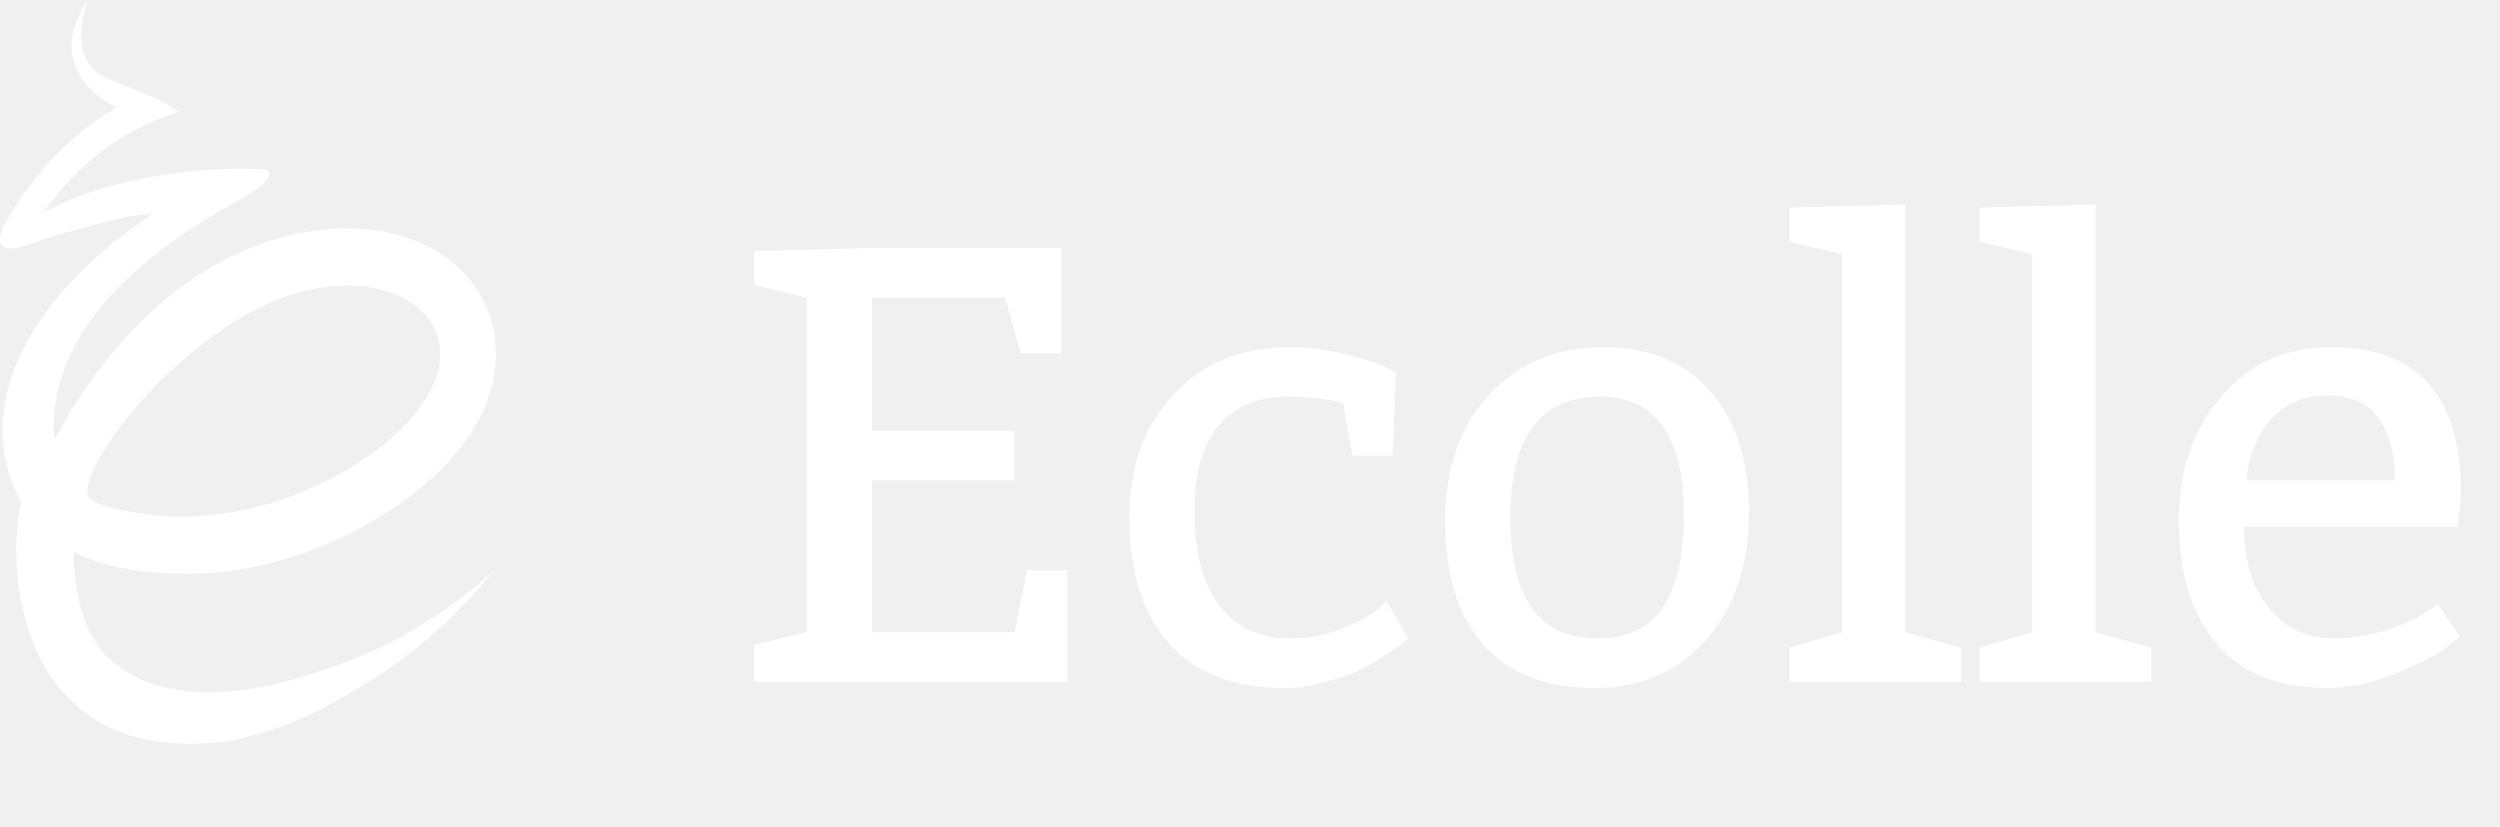
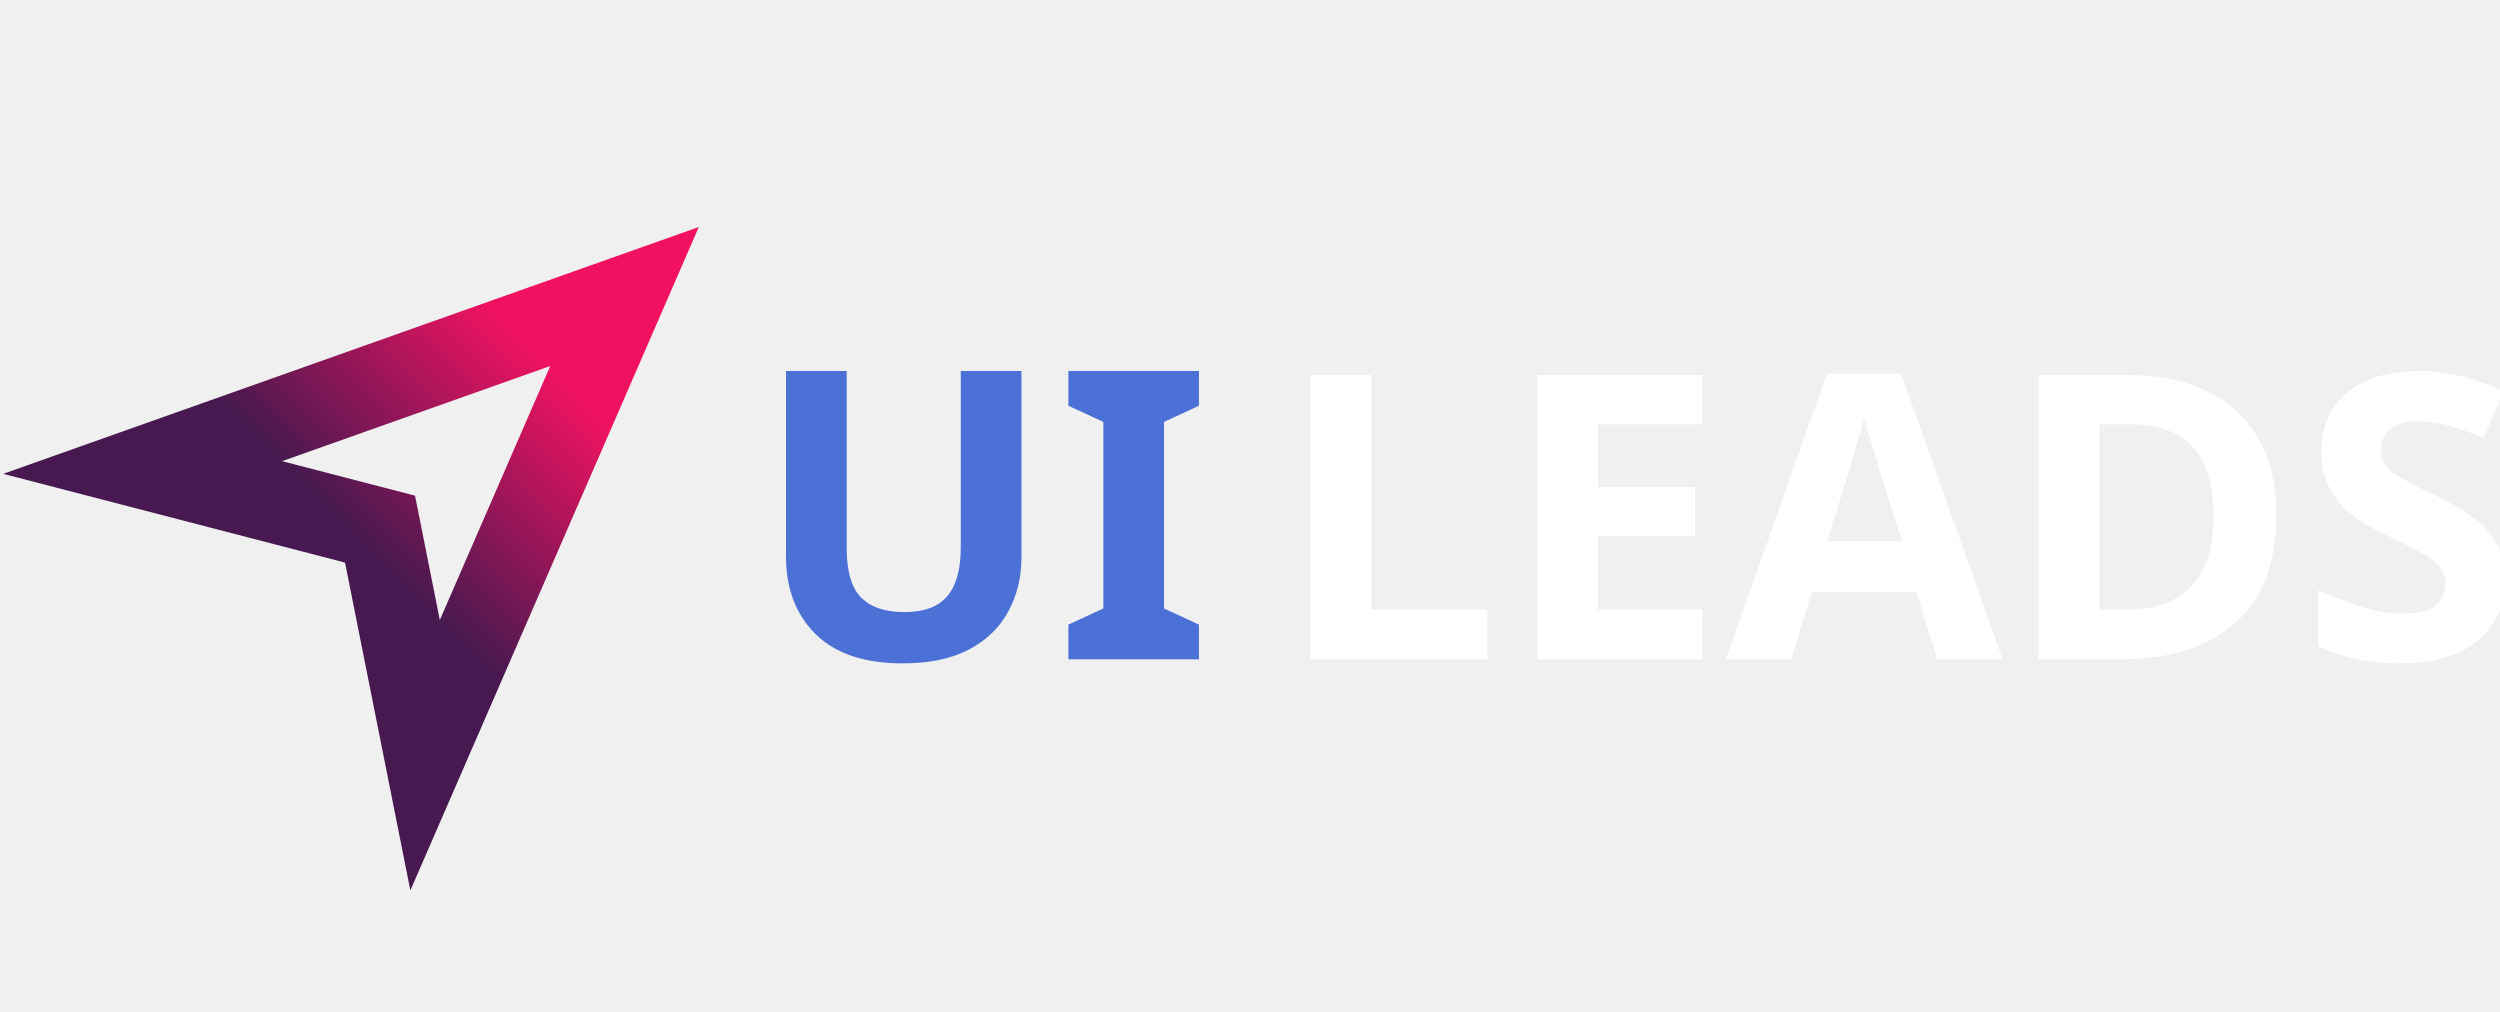
- <svg xmlns="http://www.w3.org/2000/svg" width="121" height="40" viewBox="0 0 121 40" fill="none">
-   <path d="M42.2 20.85H49.1V23.25H42.2V30.6H49.1L49.7 27.6H51.65V33H36.5V31.2L39.05 30.6V14.4L36.5 13.8V12.15L42.2 12H51.35V17.1H49.4L48.65 14.4H42.2V20.85ZM65.457 22.05L65.007 19.5C64.207 19.3 63.307 19.2 62.307 19.2C60.867 19.2 59.757 19.67 58.977 20.61C58.197 21.53 57.807 22.91 57.807 24.75C57.807 26.75 58.217 28.28 59.037 29.34C59.857 30.38 60.997 30.9 62.457 30.9C63.297 30.9 64.107 30.75 64.887 30.45C65.667 30.15 66.237 29.85 66.597 29.55L67.107 29.1L68.157 30.9C68.077 30.96 67.967 31.05 67.827 31.17C67.707 31.27 67.427 31.46 66.987 31.74C66.567 32.02 66.137 32.27 65.697 32.49C65.257 32.69 64.707 32.87 64.047 33.03C63.407 33.21 62.777 33.3 62.157 33.3C59.717 33.3 57.857 32.58 56.577 31.14C55.297 29.68 54.657 27.65 54.657 25.05C54.657 22.61 55.367 20.63 56.787 19.11C58.207 17.57 60.097 16.8 62.457 16.8C63.257 16.8 64.077 16.9 64.917 17.1C65.777 17.3 66.437 17.5 66.897 17.7L67.557 18L67.407 22.05H65.457ZM77.6 16.8C79.82 16.8 81.55 17.52 82.79 18.96C84.03 20.38 84.65 22.31 84.65 24.75C84.65 27.31 83.96 29.38 82.58 30.96C81.2 32.52 79.39 33.3 77.15 33.3C74.87 33.3 73.1 32.62 71.84 31.26C70.58 29.88 69.95 27.86 69.95 25.2C69.95 22.66 70.66 20.63 72.08 19.11C73.5 17.57 75.34 16.8 77.6 16.8ZM77.45 19.2C74.55 19.2 73.1 21.15 73.1 25.05C73.1 28.95 74.5 30.9 77.3 30.9C78.76 30.9 79.82 30.4 80.48 29.4C81.16 28.4 81.5 26.9 81.5 24.9C81.5 21.1 80.15 19.2 77.45 19.2ZM94.919 31.35V33H86.609V31.35L89.159 30.6V12.3L86.609 11.7V10.05L92.219 9.9V30.6L94.919 31.35ZM104.119 31.35V33H95.809V31.35L98.359 30.6V12.3L95.809 11.7V10.05L101.419 9.9V30.6L104.119 31.35ZM118.958 25.5H108.608C108.608 27.14 109.008 28.45 109.808 29.43C110.608 30.41 111.658 30.9 112.958 30.9C113.838 30.9 114.698 30.76 115.538 30.48C116.378 30.2 116.998 29.92 117.398 29.64L117.998 29.25L119.048 30.81C118.848 30.99 118.558 31.22 118.178 31.5C117.798 31.78 117.048 32.15 115.928 32.61C114.808 33.07 113.718 33.3 112.658 33.3C110.298 33.3 108.508 32.59 107.288 31.17C106.068 29.73 105.458 27.74 105.458 25.2C105.458 22.78 106.138 20.78 107.498 19.2C108.878 17.6 110.648 16.8 112.808 16.8C117.008 16.8 119.108 19.15 119.108 23.85C119.108 24.07 119.088 24.31 119.048 24.57C119.028 24.83 119.008 25.05 118.988 25.23L118.958 25.5ZM108.728 23.25H115.928C115.928 22.03 115.668 21.04 115.148 20.28C114.628 19.52 113.798 19.14 112.658 19.14C111.498 19.14 110.578 19.53 109.898 20.31C109.218 21.09 108.828 22.07 108.728 23.25Z" fill="white" />
-   <path d="M12.911 8.198C7.571 7.922 3.64 9.564 3.598 9.584L2.086 10.267C2.278 9.96 3.178 8.923 3.178 8.923C4.67 7.27 6.56 6.057 8.653 5.411C8.028 4.955 7.554 4.762 6.758 4.441C6.319 4.265 5.78 4.046 5.069 3.722C3.613 3.057 3.808 1.353 4.248 0C3.657 0.885 3.401 1.722 3.478 2.506C3.619 3.872 4.761 4.677 5.108 4.897L5.647 5.194L5.207 5.473C2.225 7.372 0.785 9.924 0.317 10.678C-0.388 12.006 0.157 12.204 1.225 11.889C2.824 11.284 5.578 10.612 6.126 10.499L6.236 10.479L7.411 10.312L6.448 11.022C6.403 11.052 2.051 13.963 0.622 18.062C-0.147 20.276 -0.044 22.267 1.017 24.32C0.91 24.863 0.837 25.413 0.797 25.967C0.731 27.702 0.918 31.597 3.564 34.032C5.288 35.619 7.698 36.246 10.754 35.914C11.32 35.852 12.86 35.48 14.144 34.959C14.144 34.959 15.38 34.495 17.552 33.18C17.836 33.016 18.116 32.842 18.393 32.659C18.401 32.659 18.407 32.648 18.413 32.648C18.706 32.455 18.989 32.251 19.261 32.038C22.114 29.999 24.059 27.427 23.861 27.639C23.685 27.872 21.258 29.996 18.327 31.38C18.327 31.38 14.088 33.362 10.683 33.489C8.346 33.618 6.505 33.002 5.36 31.954C3.815 30.54 3.567 28.158 3.572 26.715C6.346 28.163 10.566 27.703 10.566 27.703H10.602C13.218 27.409 15.748 26.562 18.035 25.215C23.685 21.935 24.646 17.874 23.663 15.166C22.492 11.948 18.639 10.37 14.293 11.329C11.348 11.98 8.956 13.522 7.057 15.338C5.763 16.597 4.619 18.012 3.65 19.552C3.273 20.145 2.946 20.715 2.654 21.261C2.624 21.059 2.606 20.855 2.6 20.651C2.6 18.122 3.847 14.013 11.14 9.925C11.136 9.917 13.616 8.724 12.911 8.198ZM4.306 24.068C3.536 22.691 9.322 15.279 14.849 14.057C18.367 13.283 20.575 14.598 21.138 16.149C21.88 18.188 20.148 20.791 16.714 22.781C13.328 24.745 10.305 25.028 8.419 25.005C6.792 24.93 4.558 24.521 4.306 24.068Z" fill="white" />
+ <svg xmlns="http://www.w3.org/2000/svg" width="168" height="68" viewBox="0 0 168 68" fill="none">
+   <g clip-path="url(#clip0)">
+     <path d="M68.641 24.933V37.469C68.641 38.807 68.344 40.019 67.75 41.105C67.174 42.172 66.292 43.022 65.104 43.655C63.934 44.27 62.449 44.578 60.649 44.578C58.093 44.578 56.15 43.927 54.818 42.624C53.486 41.304 52.82 39.567 52.82 37.415V24.933H56.897V36.791C56.897 38.382 57.221 39.504 57.868 40.155C58.516 40.806 59.479 41.132 60.757 41.132C62.089 41.132 63.052 40.779 63.646 40.074C64.258 39.368 64.564 38.265 64.564 36.763V24.933H68.641Z" fill="#4C71D6" />
+     <path d="M80.57 44.306H71.796V41.973L74.144 40.888V28.352L71.796 27.267V24.933H80.57V27.267L78.221 28.352V40.888L80.57 41.973V44.306Z" fill="#4C71D6" />
+     <path d="M88.07 44.31V25.201H92.141V40.965H99.959V44.31H88.07Z" fill="white" />
+     <path d="M114.394 44.31H103.314V25.201H114.394V28.52H107.385V32.721H113.909V36.04H107.385V40.965H114.394V44.31Z" fill="white" />
+     <path d="M130.181 44.31L128.779 39.76H121.769L120.368 44.31H115.973L122.767 25.121H127.755L134.575 44.31H130.181ZM127.808 36.361L126.407 31.919C126.317 31.615 126.2 31.232 126.056 30.768C125.912 30.304 125.768 29.831 125.625 29.349C125.481 28.868 125.364 28.448 125.274 28.091C125.184 28.448 125.059 28.894 124.897 29.43C124.753 29.947 124.609 30.447 124.465 30.928C124.34 31.392 124.241 31.722 124.169 31.919L122.794 36.361H127.808Z" fill="white" />
+     <path d="M152.973 34.568C152.973 37.798 152.048 40.233 150.197 41.875C148.363 43.498 145.784 44.31 142.459 44.31H137.013V25.201H143.052C145.065 25.201 146.809 25.558 148.282 26.271C149.774 26.985 150.924 28.038 151.733 29.43C152.56 30.803 152.973 32.516 152.973 34.568ZM148.741 34.675C148.741 32.552 148.273 31 147.339 30.018C146.404 29.019 145.047 28.52 143.268 28.52H141.084V40.965H142.837C146.773 40.965 148.741 38.868 148.741 34.675Z" fill="white" />
+     <path d="M168.32 39.011C168.32 40.706 167.7 42.062 166.46 43.079C165.237 44.078 163.494 44.578 161.229 44.578C159.198 44.578 157.383 44.194 155.784 43.427V39.653C156.7 40.046 157.644 40.412 158.614 40.751C159.603 41.072 160.582 41.232 161.553 41.232C162.559 41.232 163.269 41.045 163.683 40.67C164.114 40.278 164.33 39.787 164.33 39.198C164.33 38.717 164.159 38.306 163.818 37.967C163.494 37.628 163.054 37.316 162.497 37.031C161.939 36.727 161.301 36.406 160.582 36.067C160.133 35.853 159.648 35.603 159.127 35.318C158.605 35.014 158.102 34.648 157.617 34.22C157.15 33.774 156.763 33.239 156.458 32.614C156.152 31.99 155.999 31.241 155.999 30.366C155.999 28.654 156.583 27.324 157.752 26.379C158.92 25.415 160.51 24.933 162.523 24.933C163.53 24.933 164.483 25.049 165.381 25.281C166.298 25.513 167.25 25.843 168.239 26.271L166.918 29.43C166.037 29.073 165.246 28.796 164.545 28.6C163.845 28.404 163.126 28.306 162.389 28.306C161.616 28.306 161.023 28.484 160.609 28.841C160.196 29.198 159.989 29.662 159.989 30.233C159.989 30.91 160.295 31.446 160.906 31.838C161.517 32.231 162.425 32.713 163.629 33.284C164.617 33.748 165.453 34.229 166.136 34.729C166.837 35.228 167.376 35.817 167.754 36.495C168.131 37.173 168.32 38.012 168.32 39.011Z" fill="white" />
+     <path fill-rule="evenodd" clip-rule="evenodd" d="M46.961 15.253L27.577 59.837L23.186 37.806L0.212 31.842L46.961 15.253ZM29.556 41.666L27.89 33.309L18.959 30.99L36.977 24.596L29.556 41.666Z" fill="url(#paint0_linear)" />
+   </g>
+   <defs>
+     <linearGradient id="paint0_linear" x1="36.44" y1="24.055" x2="24.167" y2="36.237" gradientUnits="userSpaceOnUse">
+       <stop stop-color="#F01261" />
+       <stop offset="1" stop-color="#471950" />
+     </linearGradient>
+     <clipPath id="clip0">
+       <path d="M0 0H168V68H0V0Z" fill="white" />
+     </clipPath>
+   </defs>
</svg>
